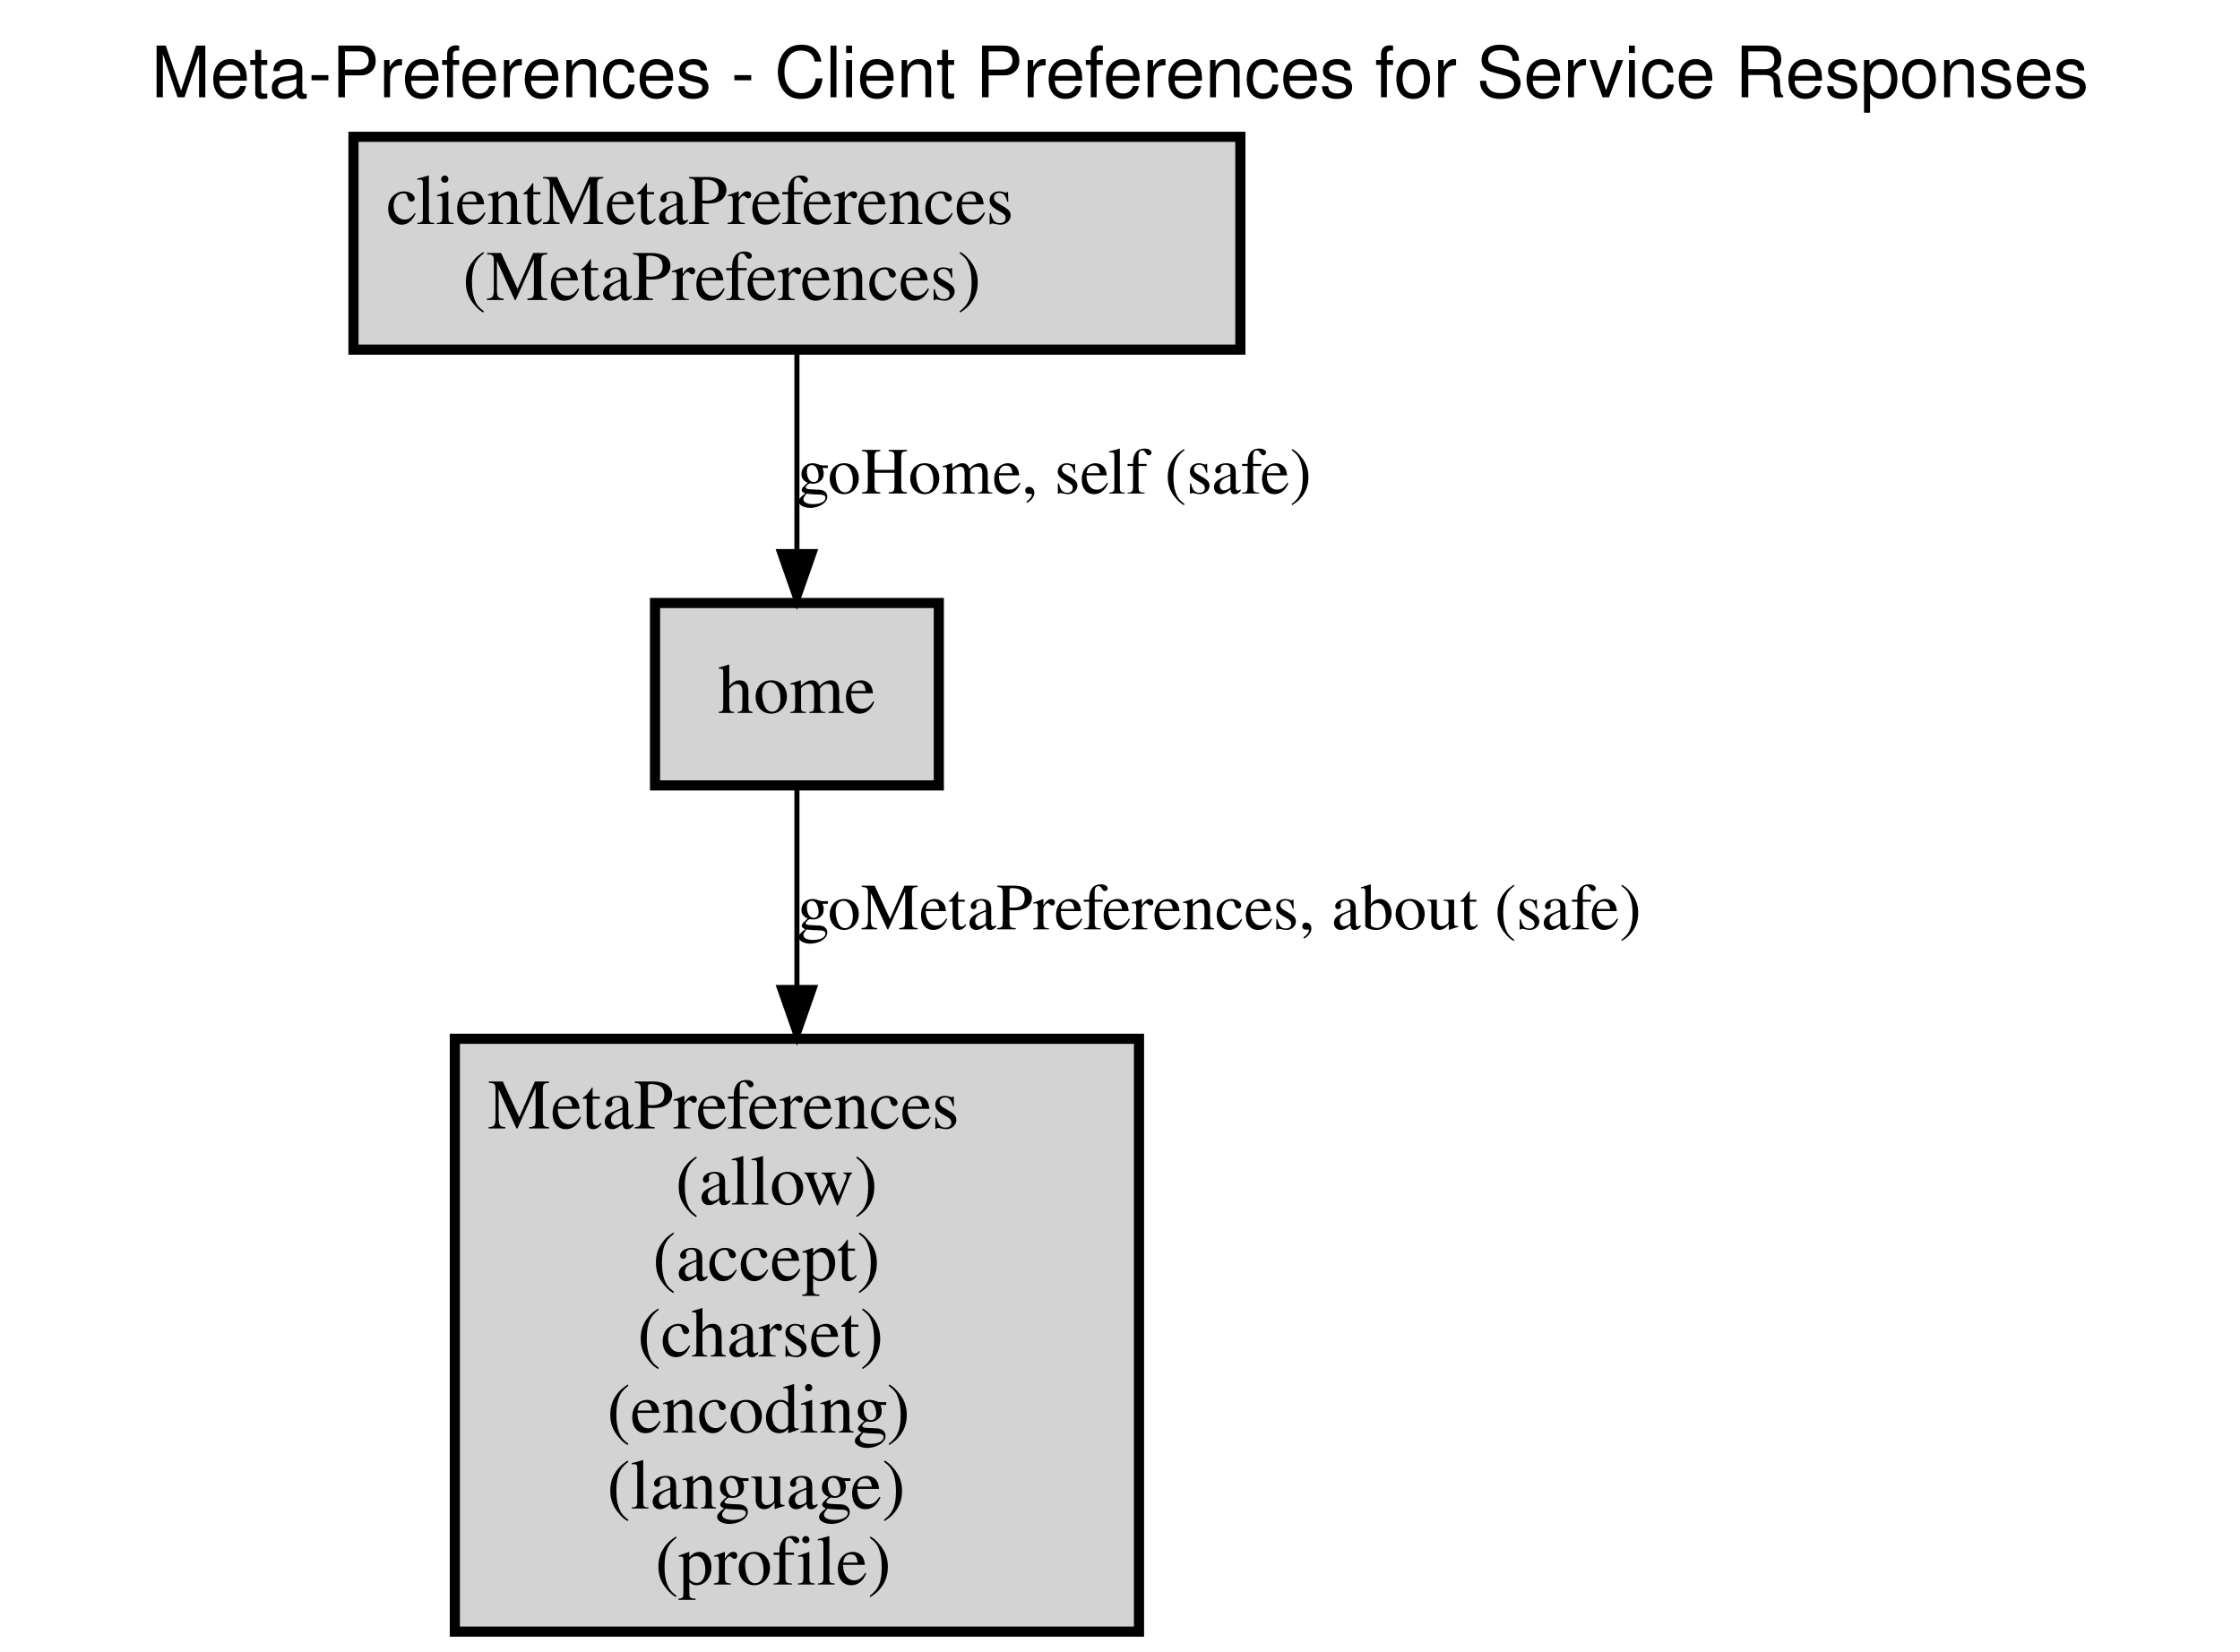
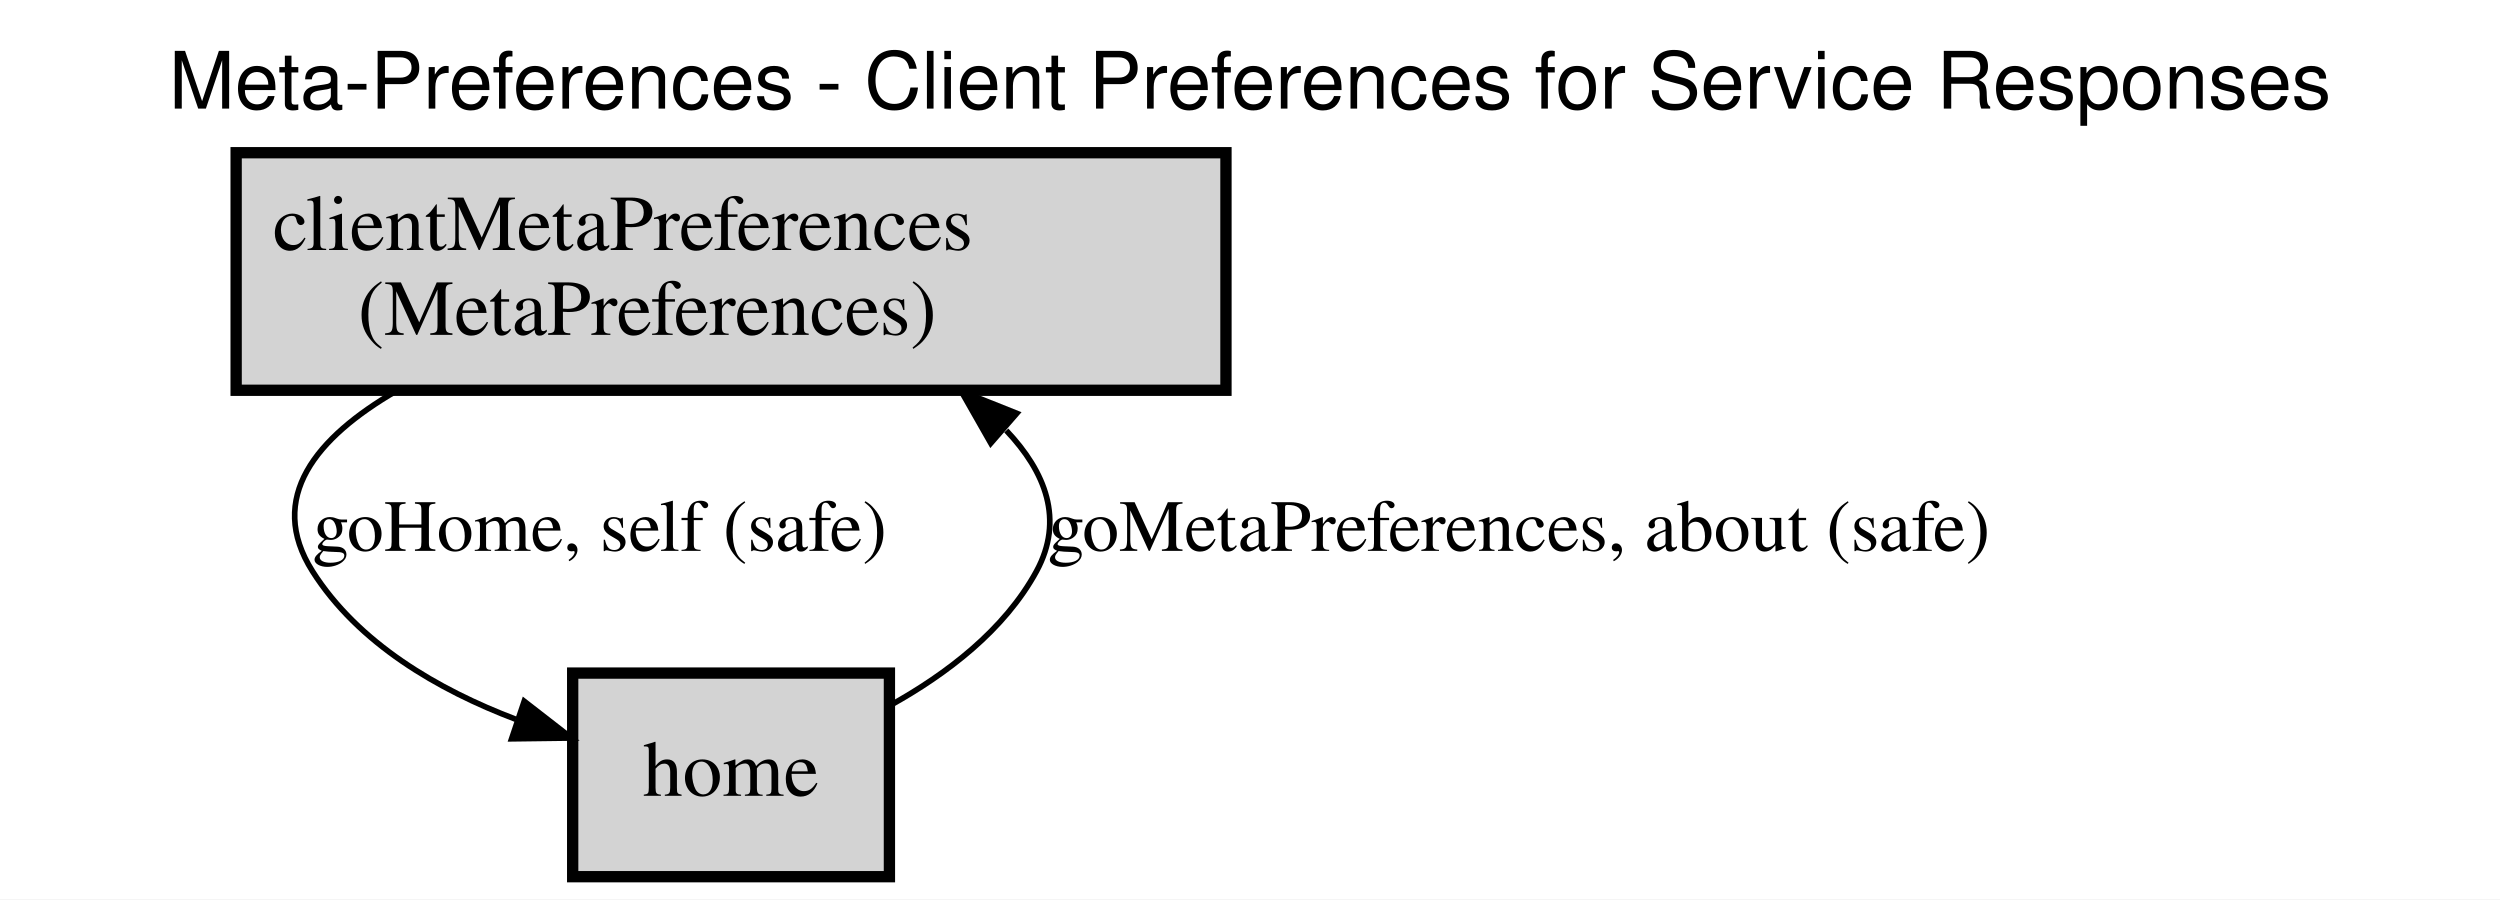
- <svg xmlns="http://www.w3.org/2000/svg" xmlns:xlink="http://www.w3.org/1999/xlink" width="442pt" height="326pt" viewBox="0.00 0.00 442.00 326.00">
-   <g id="graph0" class="graph" transform="scale(1 1) rotate(0) translate(4 322)">
+ <svg xmlns="http://www.w3.org/2000/svg" xmlns:xlink="http://www.w3.org/1999/xlink" width="442pt" height="159pt" viewBox="0.00 0.00 442.00 159.00">
+   <g id="graph0" class="graph" transform="scale(1 1) rotate(0) translate(4 155)">
    <g id="a_graph0">
      <a xlink:href="index.html" xlink:title="Meta-Preferences - Client Preferences for Service Responses" target="_parent">
-         <polygon fill="white" stroke="transparent" points="-4,4 -4,-322 438,-322 438,4 -4,4" />
-         <text text-anchor="middle" x="217" y="-302.8" font-family="Helvetica,sans-Serif" font-size="14.00">Meta-Preferences - Client Preferences for Service Responses</text>
+         <polygon fill="white" stroke="transparent" points="-4,4 -4,-155 438,-155 438,4 -4,4" />
+         <text text-anchor="middle" x="217" y="-135.8" font-family="Helvetica,sans-Serif" font-size="14.00">Meta-Preferences - Client Preferences for Service Responses</text>
      </a>
    </g>
    <g id="node1" class="node">
      <g id="a_node1">
-         <a xlink:href="docs/semantic.MetaPreferences.html" xlink:title="&lt;TABLE&gt;" target="_parent">
-           <polygon fill="lightgray" stroke="black" stroke-width="2" points="220.75,-117 85.75,-117 85.75,0 220.75,0 220.75,-117" />
-           <text text-anchor="start" x="92.25" y="-99.3" font-family="Times,serif" font-size="14.00">MetaPreferences</text>
-           <text text-anchor="start" x="129.25" y="-84.3" font-family="Times,serif" font-size="14.00">(allow)</text>
-           <text text-anchor="start" x="124.75" y="-69.3" font-family="Times,serif" font-size="14.00">(accept)</text>
-           <text text-anchor="start" x="121.75" y="-54.3" font-family="Times,serif" font-size="14.00">(charset)</text>
-           <text text-anchor="start" x="115.75" y="-39.3" font-family="Times,serif" font-size="14.00">(encoding)</text>
-           <text text-anchor="start" x="115.75" y="-24.3" font-family="Times,serif" font-size="14.00">(language)</text>
-           <text text-anchor="start" x="125.25" y="-9.3" font-family="Times,serif" font-size="14.00">(profile)</text>
+         <a xlink:href="docs/semantic.clientMetaPreferences.html" xlink:title="&lt;TABLE&gt;" target="_parent">
+           <polygon fill="lightgray" stroke="black" stroke-width="2" points="212.75,-128 37.75,-128 37.75,-86 212.75,-86 212.75,-128" />
+           <text text-anchor="start" x="44.25" y="-110.8" font-family="Times,serif" font-size="14.00">clientMetaPreferences</text>
+           <text text-anchor="start" x="59.25" y="-95.8" font-family="Times,serif" font-size="14.00">(MetaPreferences)</text>
        </a>
      </g>
    </g>
    <g id="node2" class="node">
      <g id="a_node2">
-         <a xlink:href="docs/semantic.clientMetaPreferences.html" xlink:title="&lt;TABLE&gt;" target="_parent">
-           <polygon fill="lightgray" stroke="black" stroke-width="2" points="240.75,-295 65.75,-295 65.75,-253 240.75,-253 240.75,-295" />
-           <text text-anchor="start" x="72.25" y="-277.8" font-family="Times,serif" font-size="14.00">clientMetaPreferences</text>
-           <text text-anchor="start" x="87.25" y="-262.8" font-family="Times,serif" font-size="14.00">(MetaPreferences)</text>
-         </a>
-       </g>
-     </g>
-     <g id="node3" class="node">
-       <g id="a_node3">
        <a xlink:href="docs/semantic.home.html" xlink:title="home" target="_parent">
-           <polygon fill="lightgray" stroke="black" stroke-width="2" points="181.25,-203 125.25,-203 125.25,-167 181.25,-167 181.25,-203" />
-           <text text-anchor="middle" x="153.25" y="-181.3" font-family="Times,serif" font-size="14.00">home</text>
+           <polygon fill="lightgray" stroke="black" stroke-width="2" points="153.25,-36 97.25,-36 97.25,0 153.25,0 153.25,-36" />
+           <text text-anchor="middle" x="125.25" y="-14.3" font-family="Times,serif" font-size="14.00">home</text>
        </a>
      </g>
    </g>
    <g id="edge1" class="edge">
      <g id="a_edge1">
        <a xlink:href="docs/safe.goHome.html" xlink:title="goHome, self (safe)" target="_parent">
-           <path fill="none" stroke="black" d="M153.25,-252.82C153.25,-241.06 153.25,-226.06 153.25,-213.26" />
-           <polygon fill="black" stroke="black" points="156.75,-213.14 153.25,-203.14 149.75,-213.14 156.75,-213.14" />
+           <path fill="none" stroke="black" d="M66.07,-85.88C51.93,-77.67 43.02,-67 51.25,-54 59.33,-41.25 73.44,-33.05 87.19,-27.83" />
+           <polygon fill="black" stroke="black" points="88.68,-31.02 97.05,-24.52 86.45,-24.38 88.68,-31.02" />
        </a>
      </g>
      <g id="a_edge1-label">
        <a xlink:href="docs/safe.goHome.html" xlink:title="goHome, self (safe)" target="_parent">
-           <text text-anchor="start" x="153.25" y="-224.6" font-family="Times,serif" font-size="13.00">goHome, self (safe)</text>
+           <text text-anchor="start" x="51.25" y="-57.6" font-family="Times,serif" font-size="13.00">goHome, self (safe)</text>
        </a>
      </g>
    </g>
    <g id="edge2" class="edge">
      <g id="a_edge2">
        <a xlink:href="docs/safe.goMetaPreferences.html" xlink:title="goMetaPreferences, about (safe)" target="_parent">
-           <path fill="none" stroke="black" d="M153.25,-166.95C153.25,-156.4 153.25,-142.09 153.25,-127.36" />
-           <polygon fill="black" stroke="black" points="156.75,-127.13 153.25,-117.13 149.75,-127.13 156.75,-127.13" />
+           <path fill="none" stroke="black" d="M153.32,-30.25C163.36,-35.81 173.59,-43.6 179.25,-54 184.19,-63.09 180.86,-71.55 173.91,-78.89" />
+           <polygon fill="black" stroke="black" points="171.17,-76.64 165.93,-85.85 175.77,-81.92 171.17,-76.64" />
        </a>
      </g>
      <g id="a_edge2-label">
        <a xlink:href="docs/safe.goMetaPreferences.html" xlink:title="goMetaPreferences, about (safe)" target="_parent">
-           <text text-anchor="start" x="153.25" y="-138.6" font-family="Times,serif" font-size="13.00">goMetaPreferences, about (safe)</text>
+           <text text-anchor="start" x="181.25" y="-57.6" font-family="Times,serif" font-size="13.00">goMetaPreferences, about (safe)</text>
        </a>
      </g>
    </g>
  </g>
</svg>
